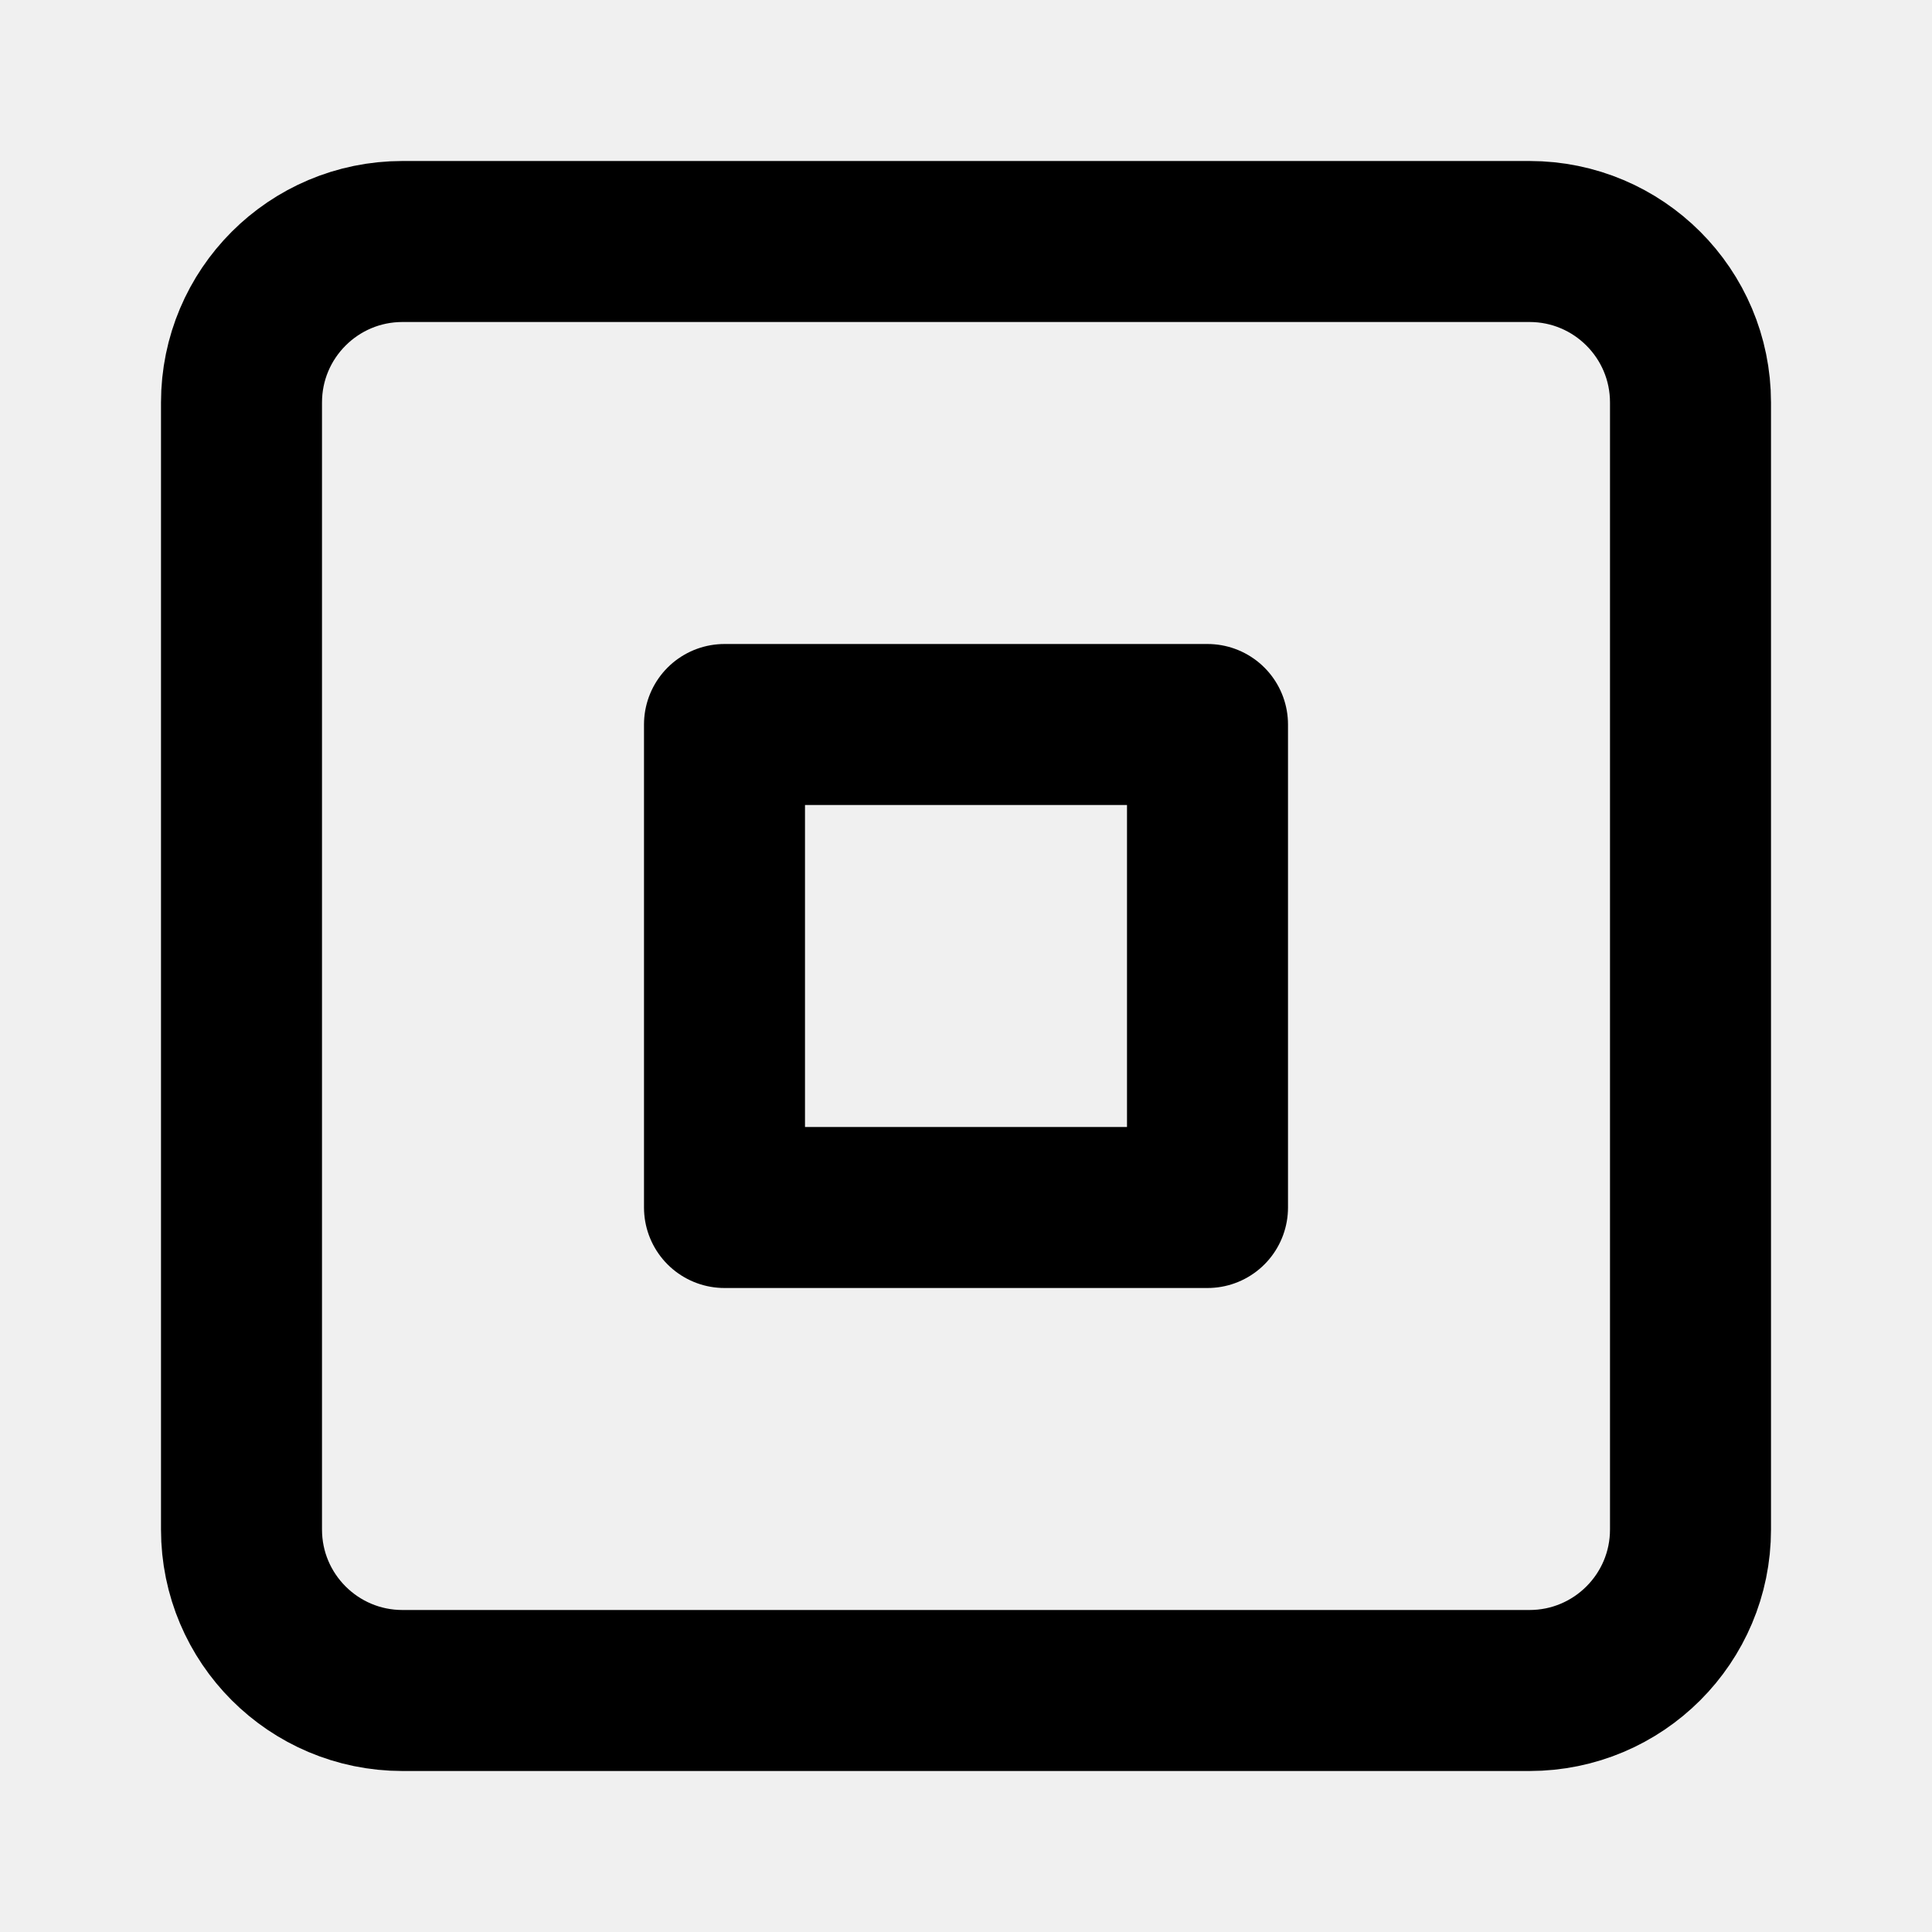
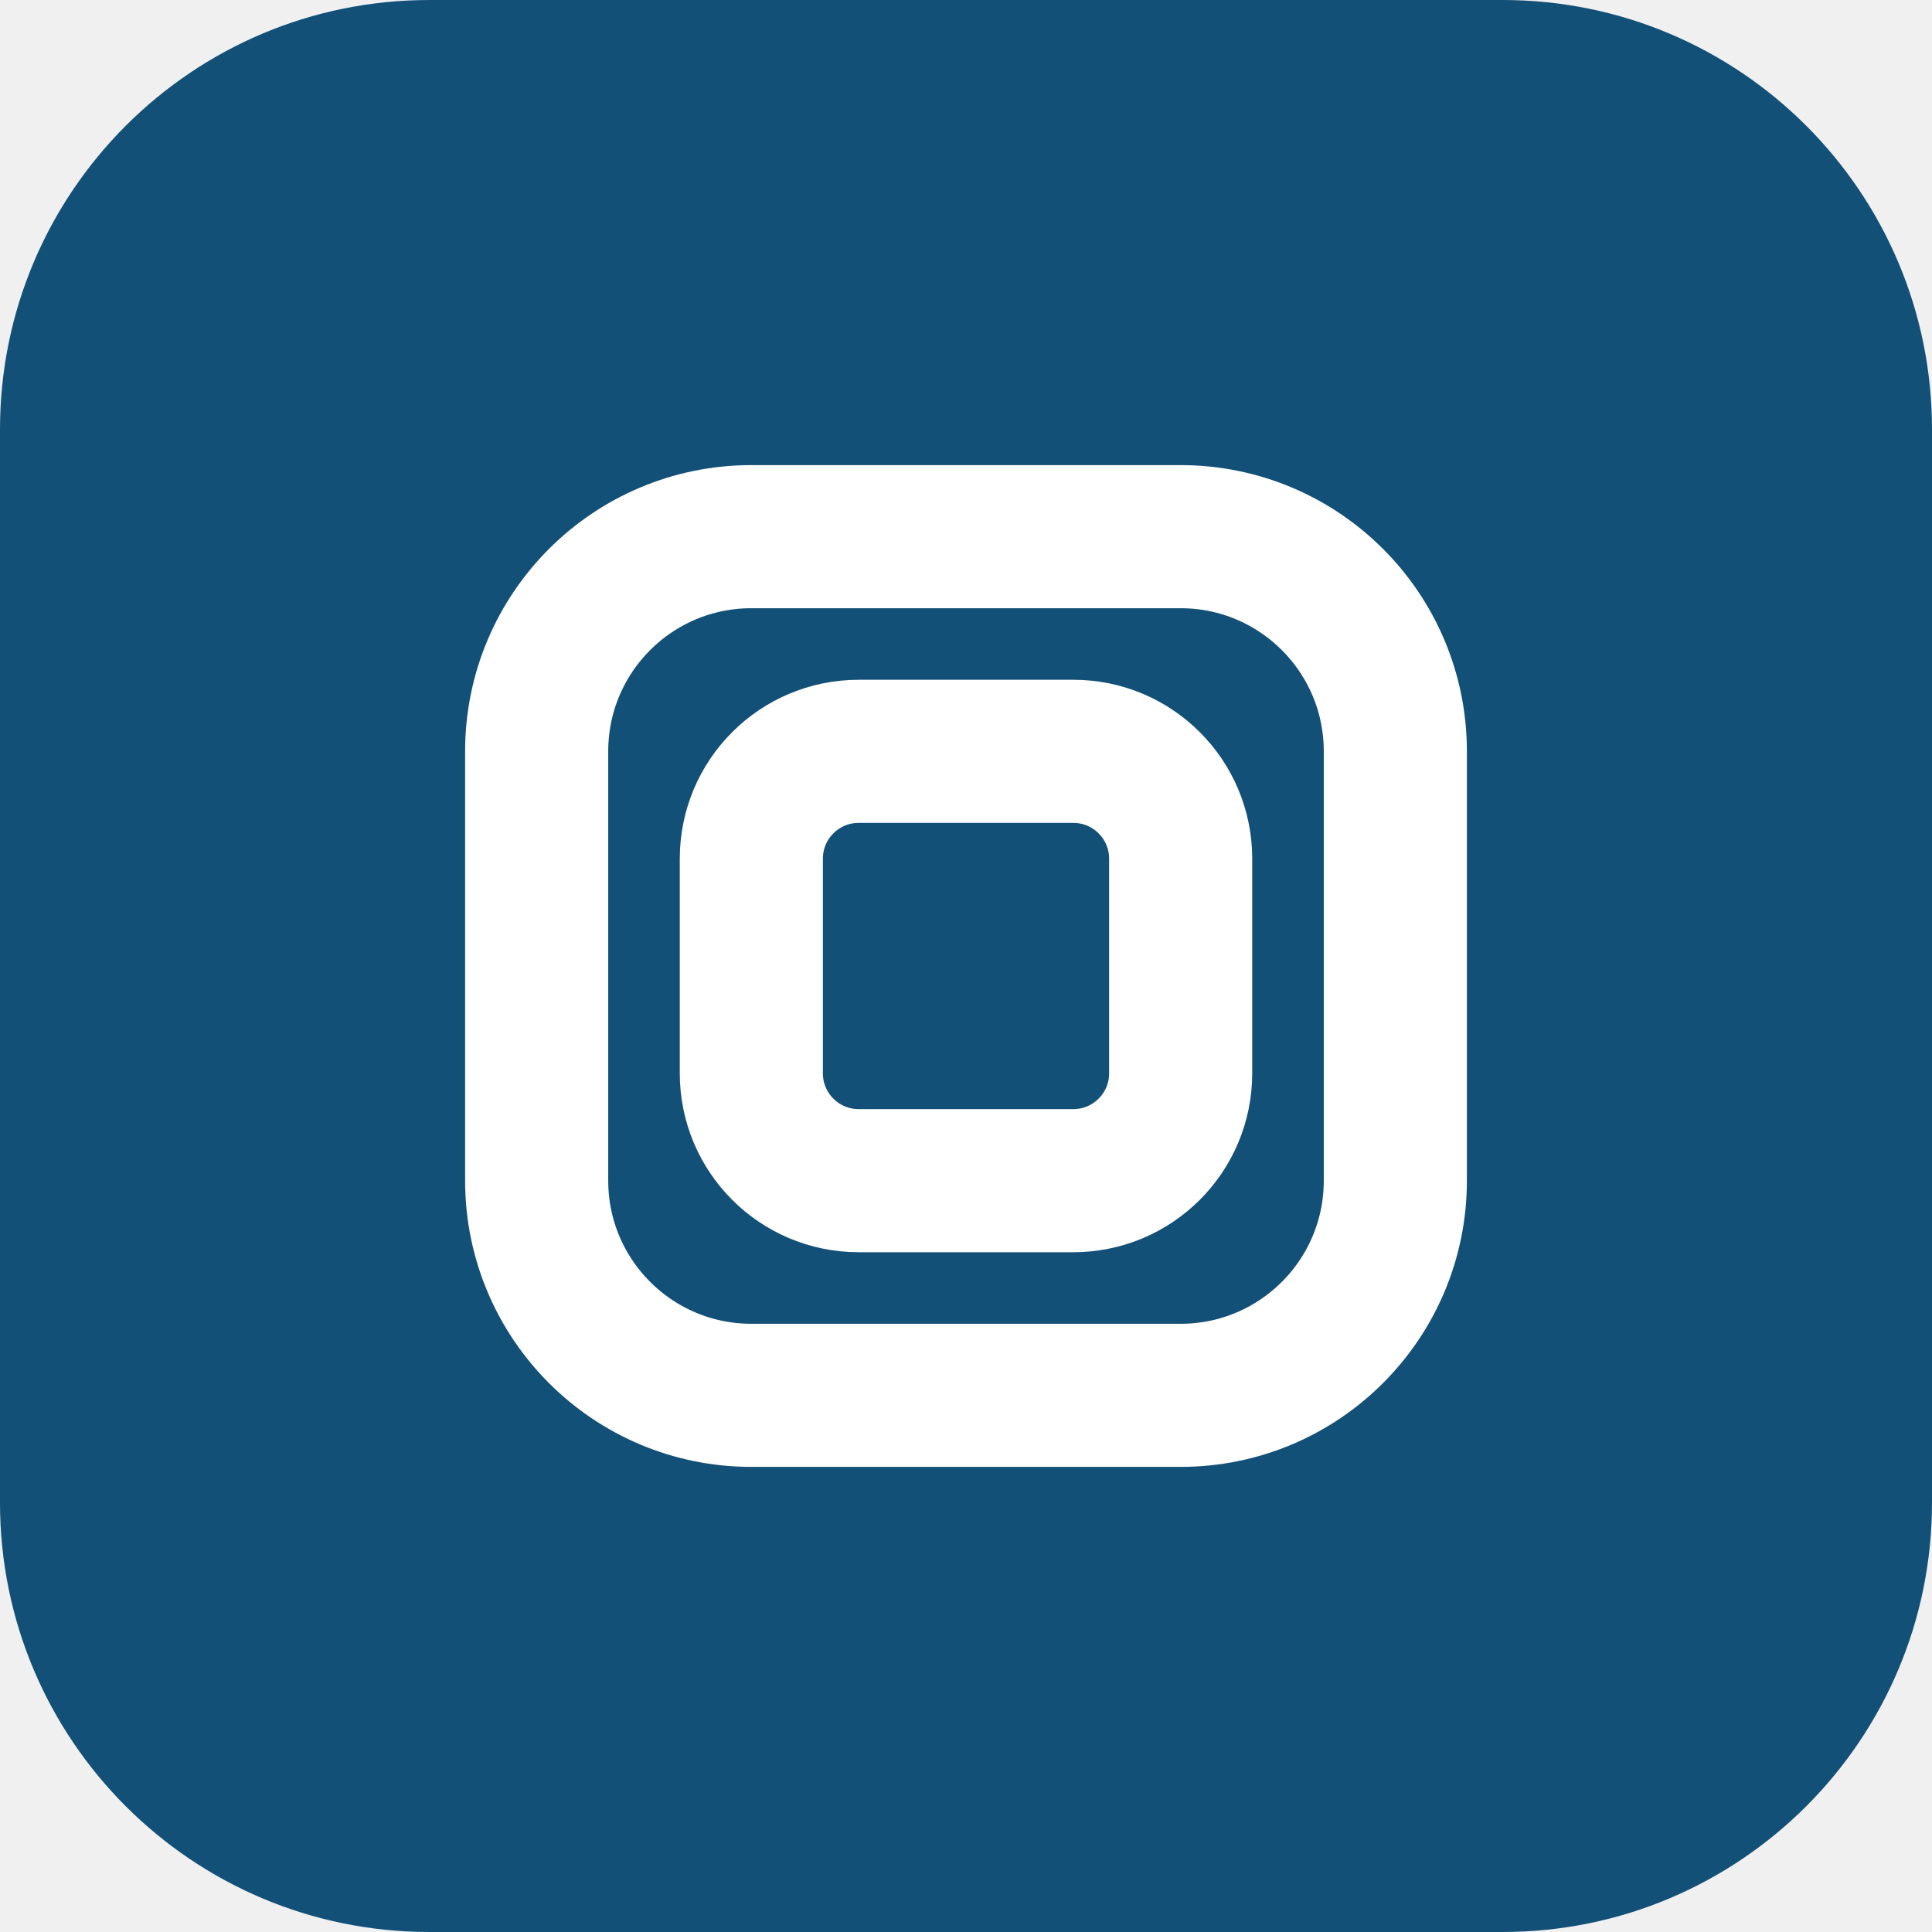
- <svg xmlns="http://www.w3.org/2000/svg" viewBox="0 0 24 24" fill="none" stroke="currentColor" stroke-width="2" stroke-linecap="round" stroke-linejoin="round">
-   <rect x="3" y="3" width="18" height="18" rx="2" ry="2" />
-   <path d="M9 9h6v6H9z" />
+ <svg xmlns="http://www.w3.org/2000/svg" width="54" height="54" viewBox="0 0 54 54">
+   <rect x="0" y="0" width="54" height="54" rx="12" ry="12" fill="#135078" />
+   <rect x="15" y="15" width="24" height="24" rx="6" ry="6" fill="none" stroke="#FFFFFF" stroke-width="4" stroke-linecap="round" stroke-linejoin="round" />
+   <rect x="21" y="21" width="12" height="12" rx="3" ry="3" fill="none" stroke="#FFFFFF" stroke-width="4" stroke-linecap="round" stroke-linejoin="round" />
</svg>
